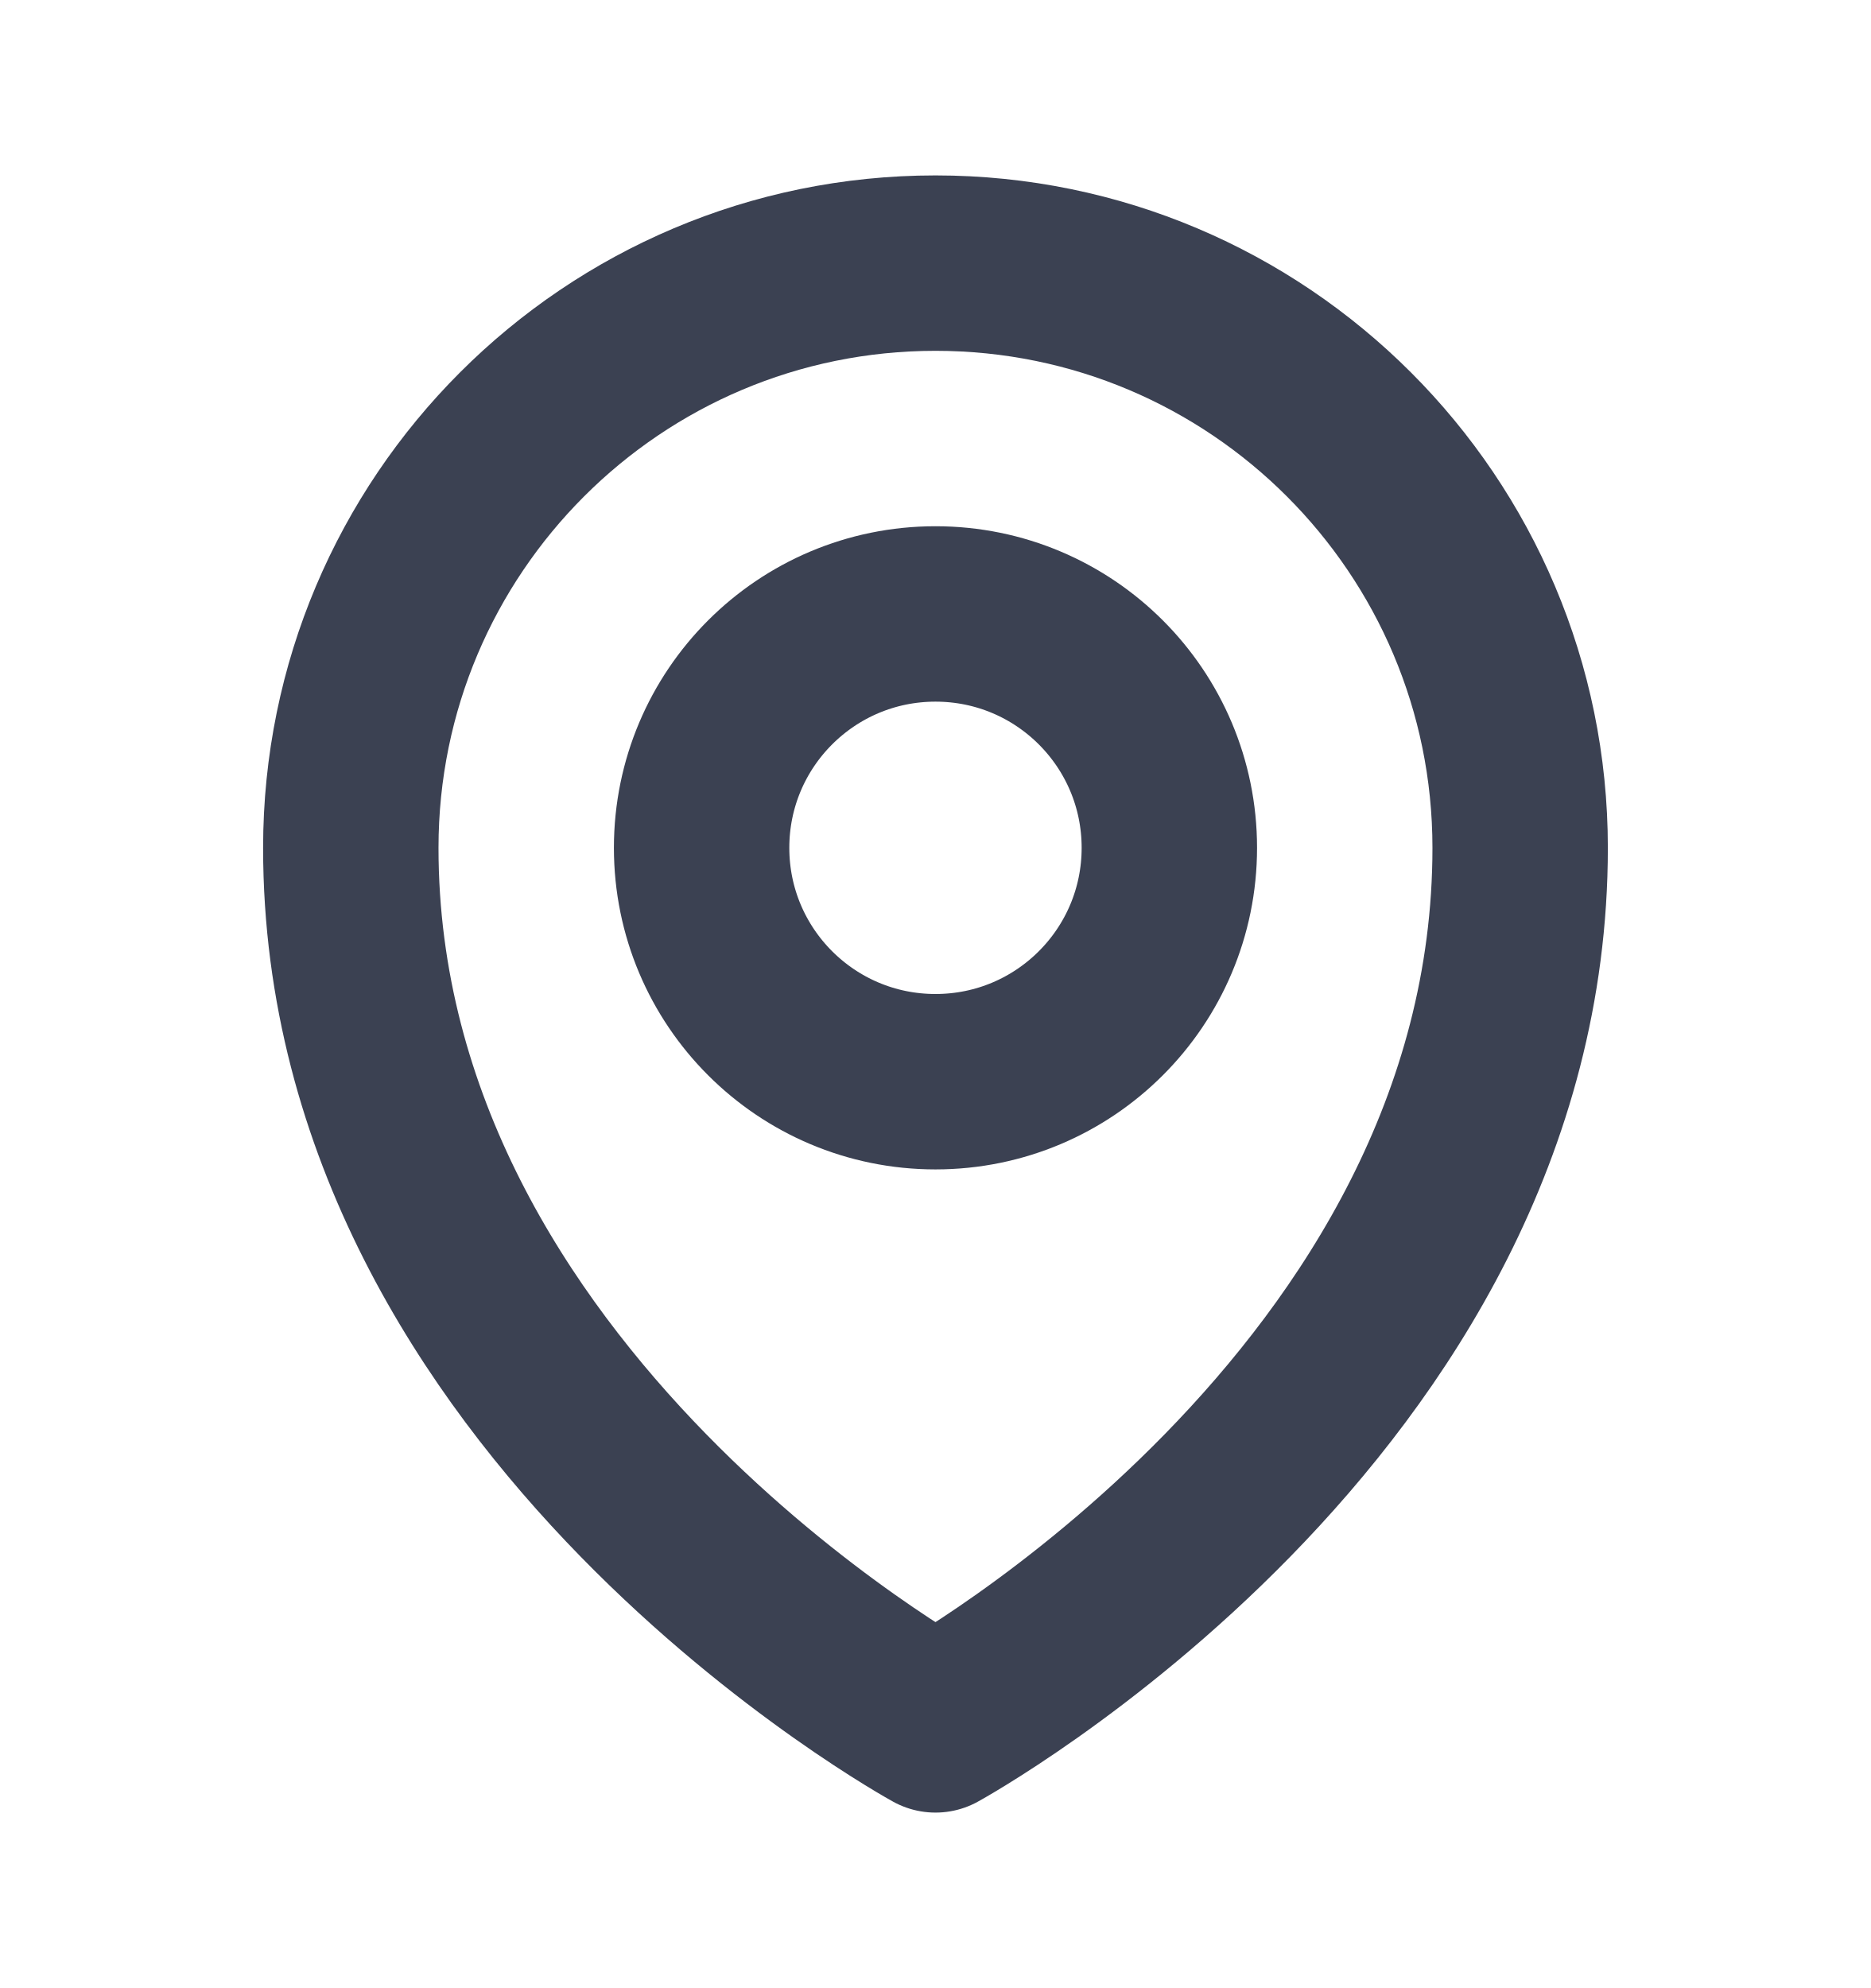
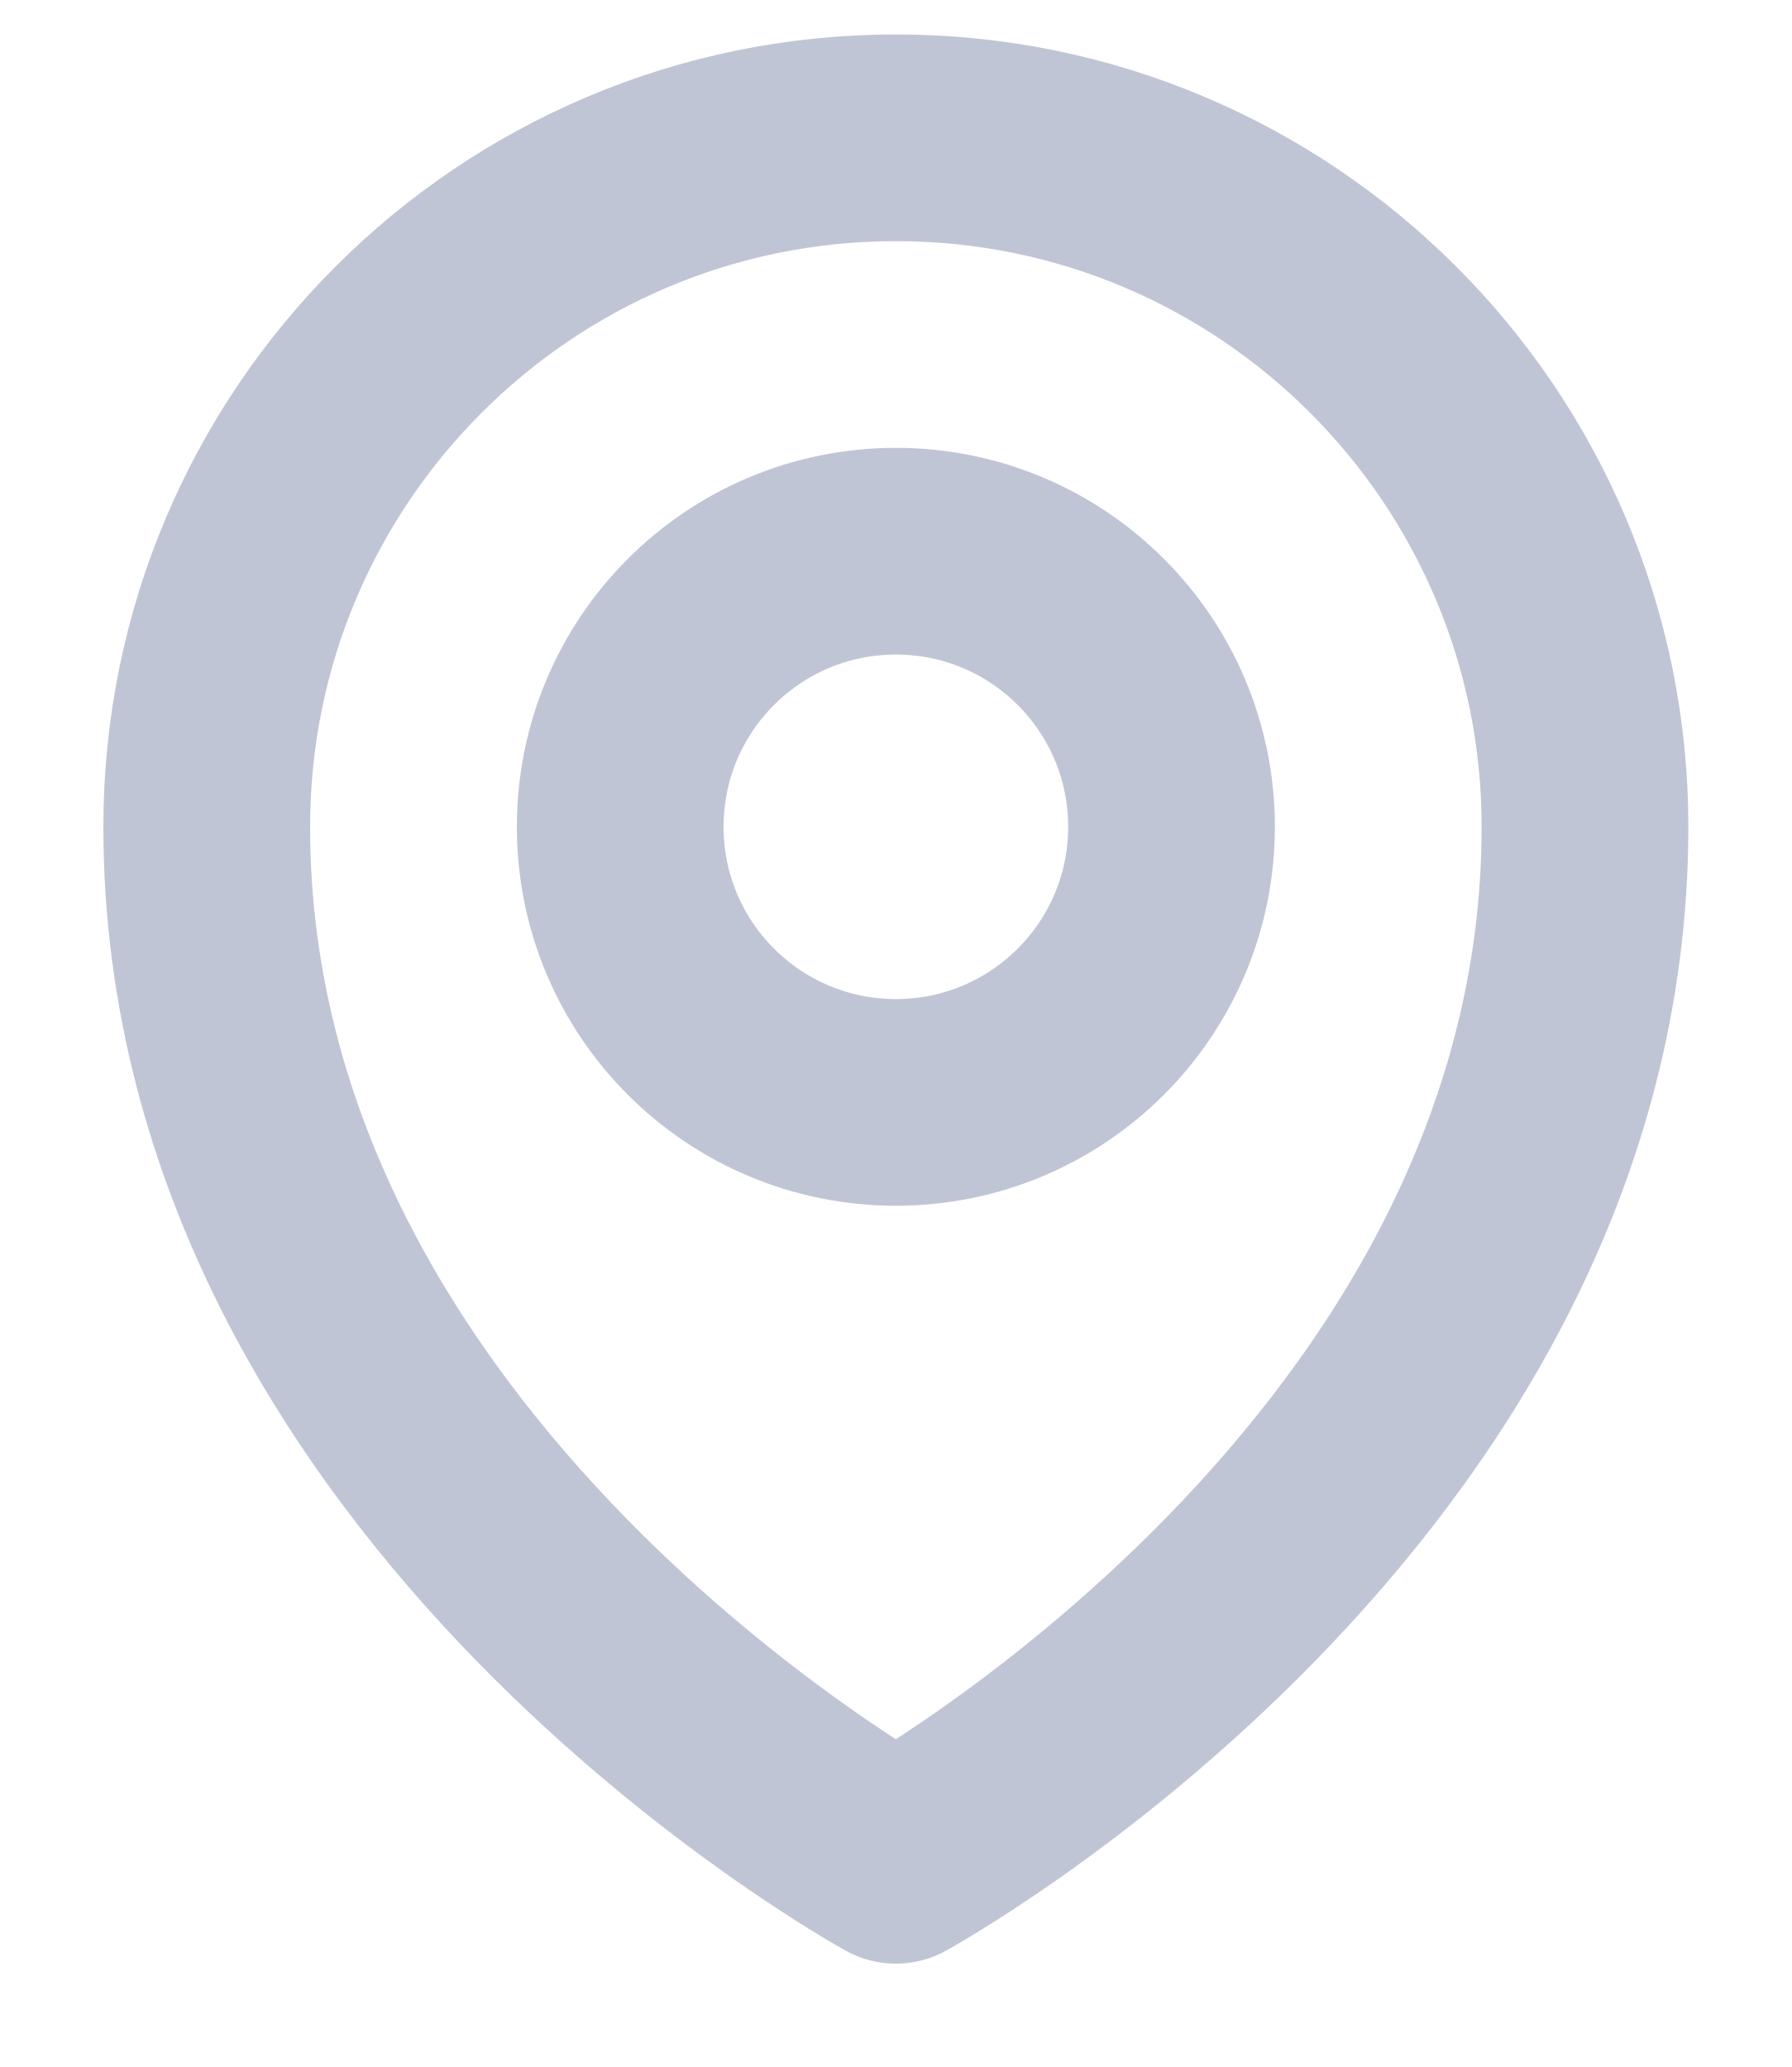
- <svg xmlns="http://www.w3.org/2000/svg" width="16" height="17" viewBox="0 0 16 17" fill="none">
-   <path d="M10 7.25C10 8.355 9.105 9.25 8 9.25C6.895 9.25 6 8.355 6 7.25C6 6.145 6.895 5.25 8 5.25C9.105 5.25 10 6.145 10 7.25Z" stroke="#3B4152" stroke-width="1.5" stroke-linecap="round" stroke-linejoin="round" />
-   <path d="M13 7.25C13 12.011 8 14.75 8 14.75C8 14.75 3 12.011 3 7.25C3 4.489 5.239 2.25 8 2.25C10.761 2.25 13 4.489 13 7.25Z" stroke="#3B4152" stroke-width="1.5" stroke-linecap="round" stroke-linejoin="round" />
+ <svg xmlns="http://www.w3.org/2000/svg" width="13" height="15" viewBox="0 0 13 15" fill="none">
+   <path d="M8.5 6C8.5 7.105 7.605 8 6.5 8C5.395 8 4.5 7.105 4.5 6C4.5 4.895 5.395 4 6.5 4C7.605 4 8.5 4.895 8.5 6Z" stroke="#C0C5D6" stroke-width="1.5" stroke-linecap="round" stroke-linejoin="round" />
+   <path d="M11.5 6C11.5 10.761 6.5 13.5 6.5 13.5C6.5 13.5 1.5 10.761 1.5 6C1.5 3.239 3.739 1 6.5 1C9.261 1 11.5 3.239 11.5 6Z" stroke="#C0C5D6" stroke-width="1.5" stroke-linecap="round" stroke-linejoin="round" />
</svg>
